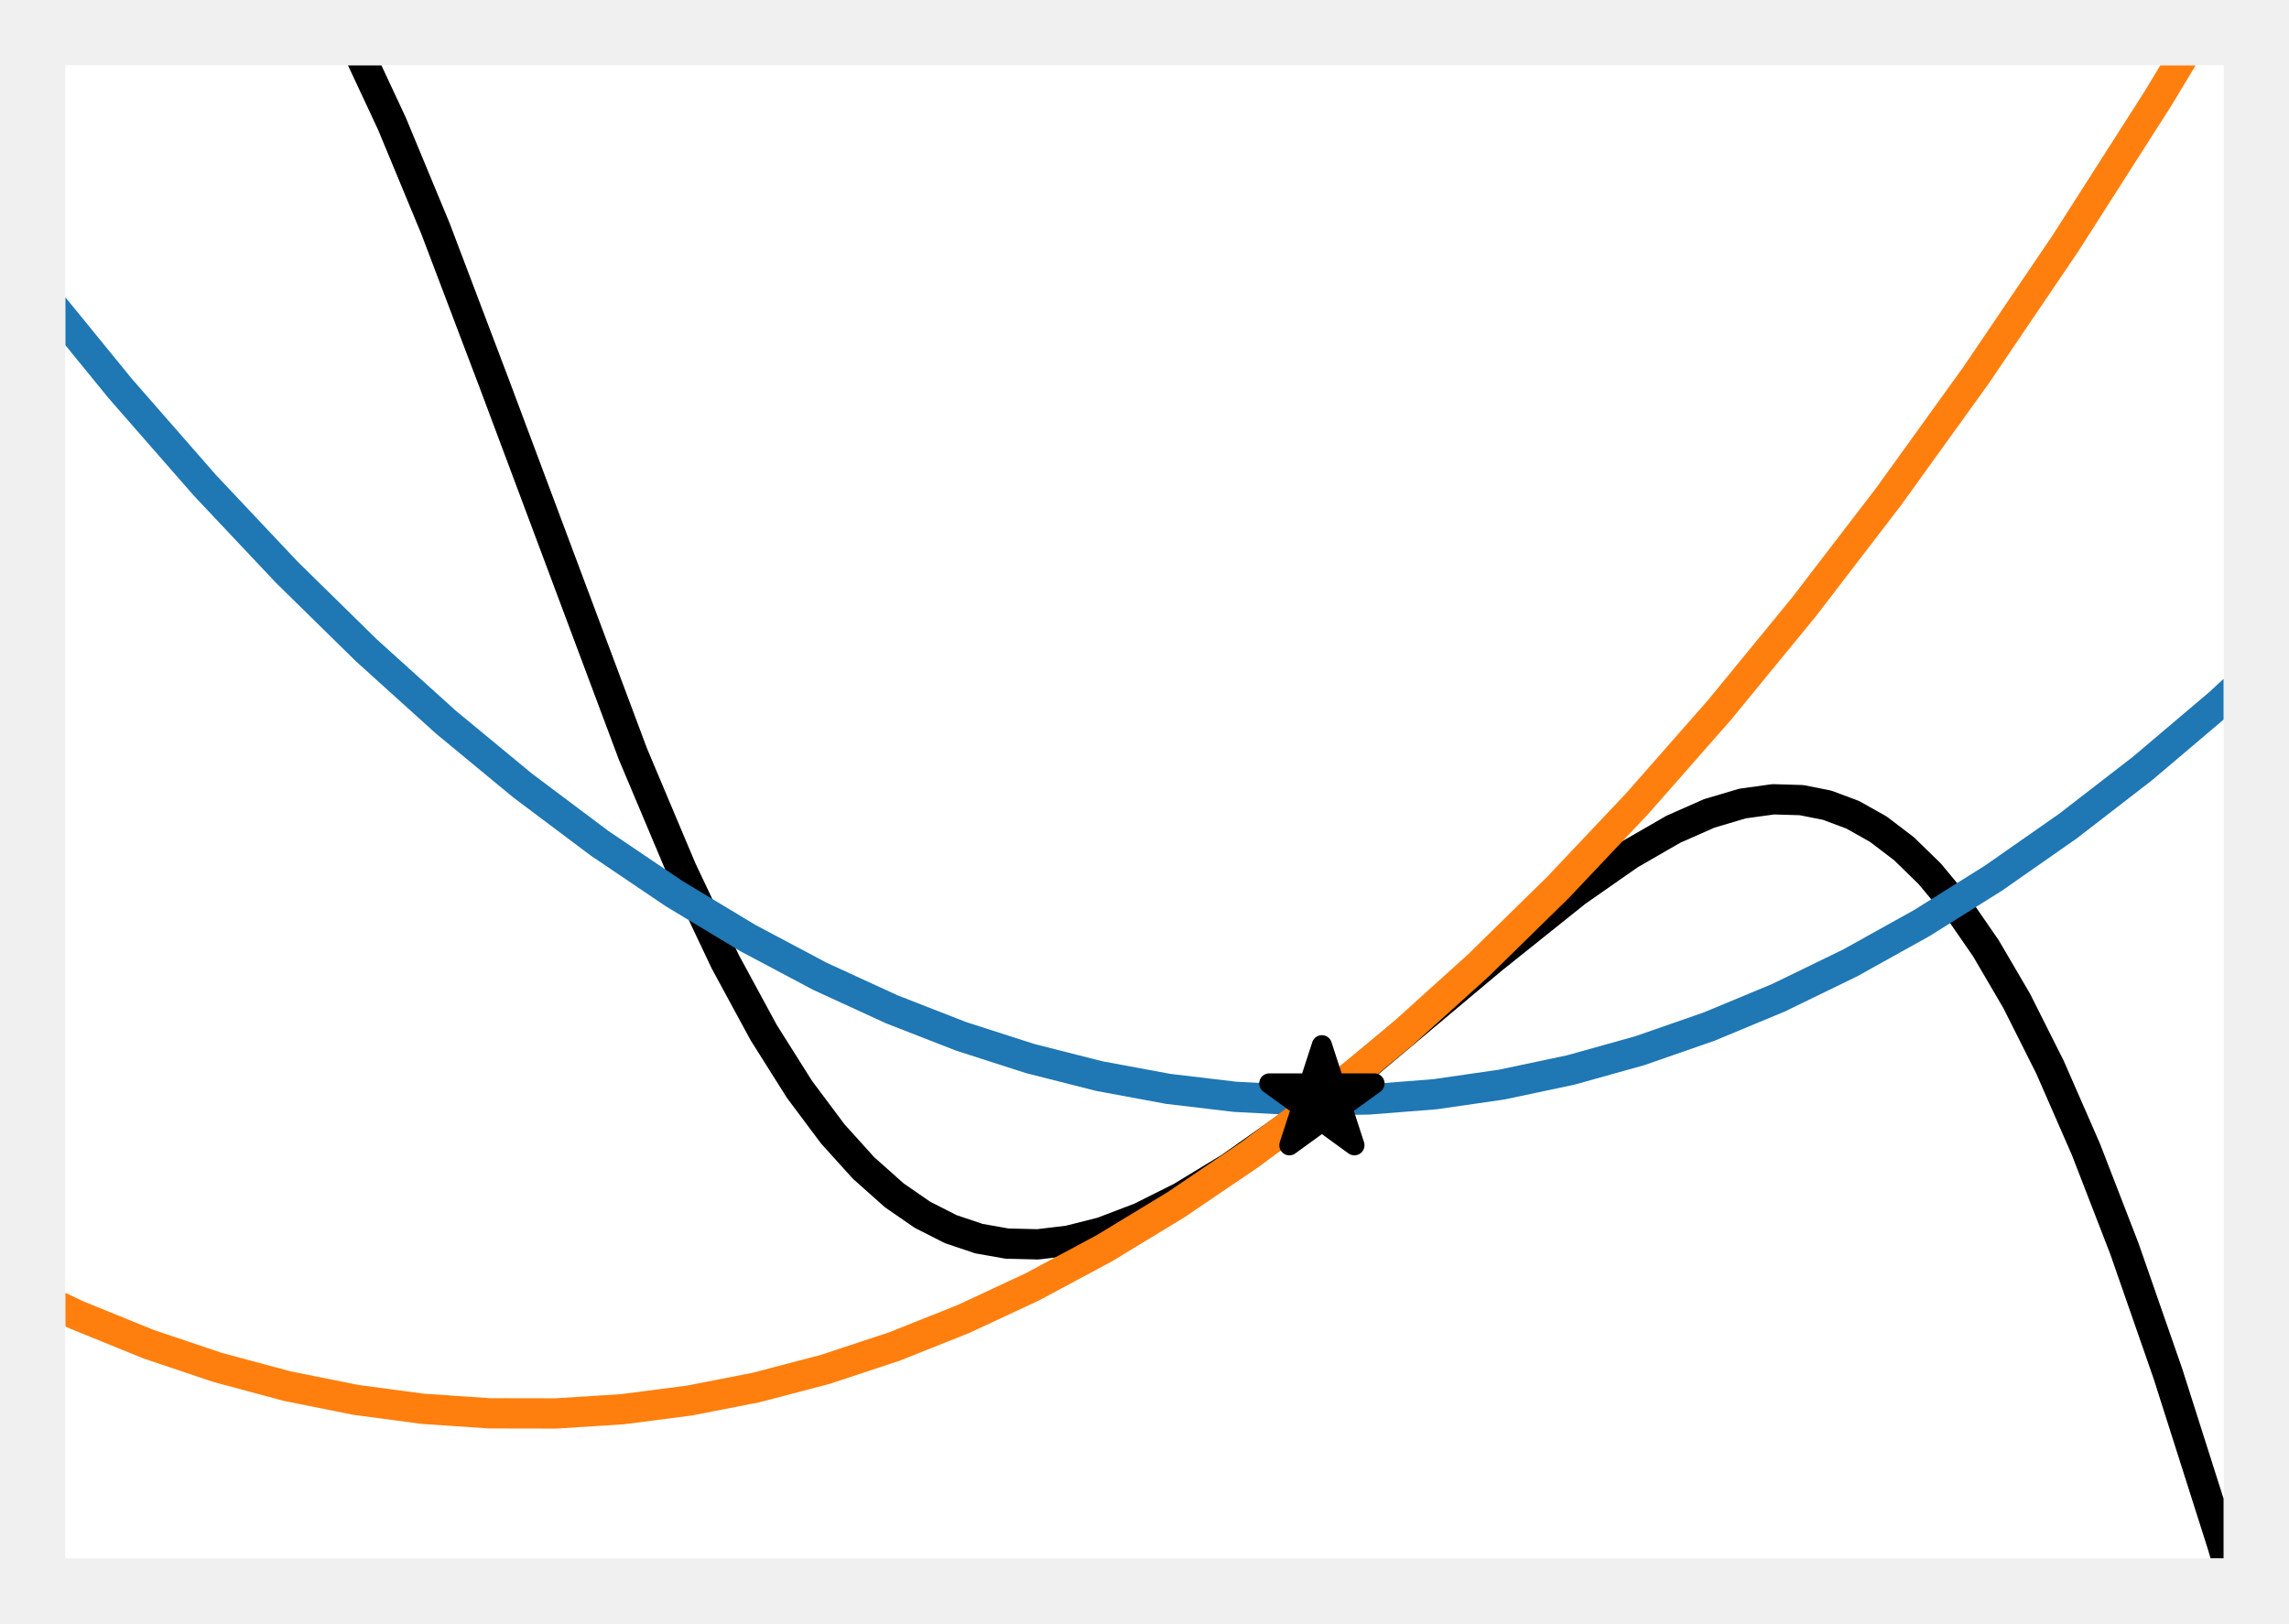
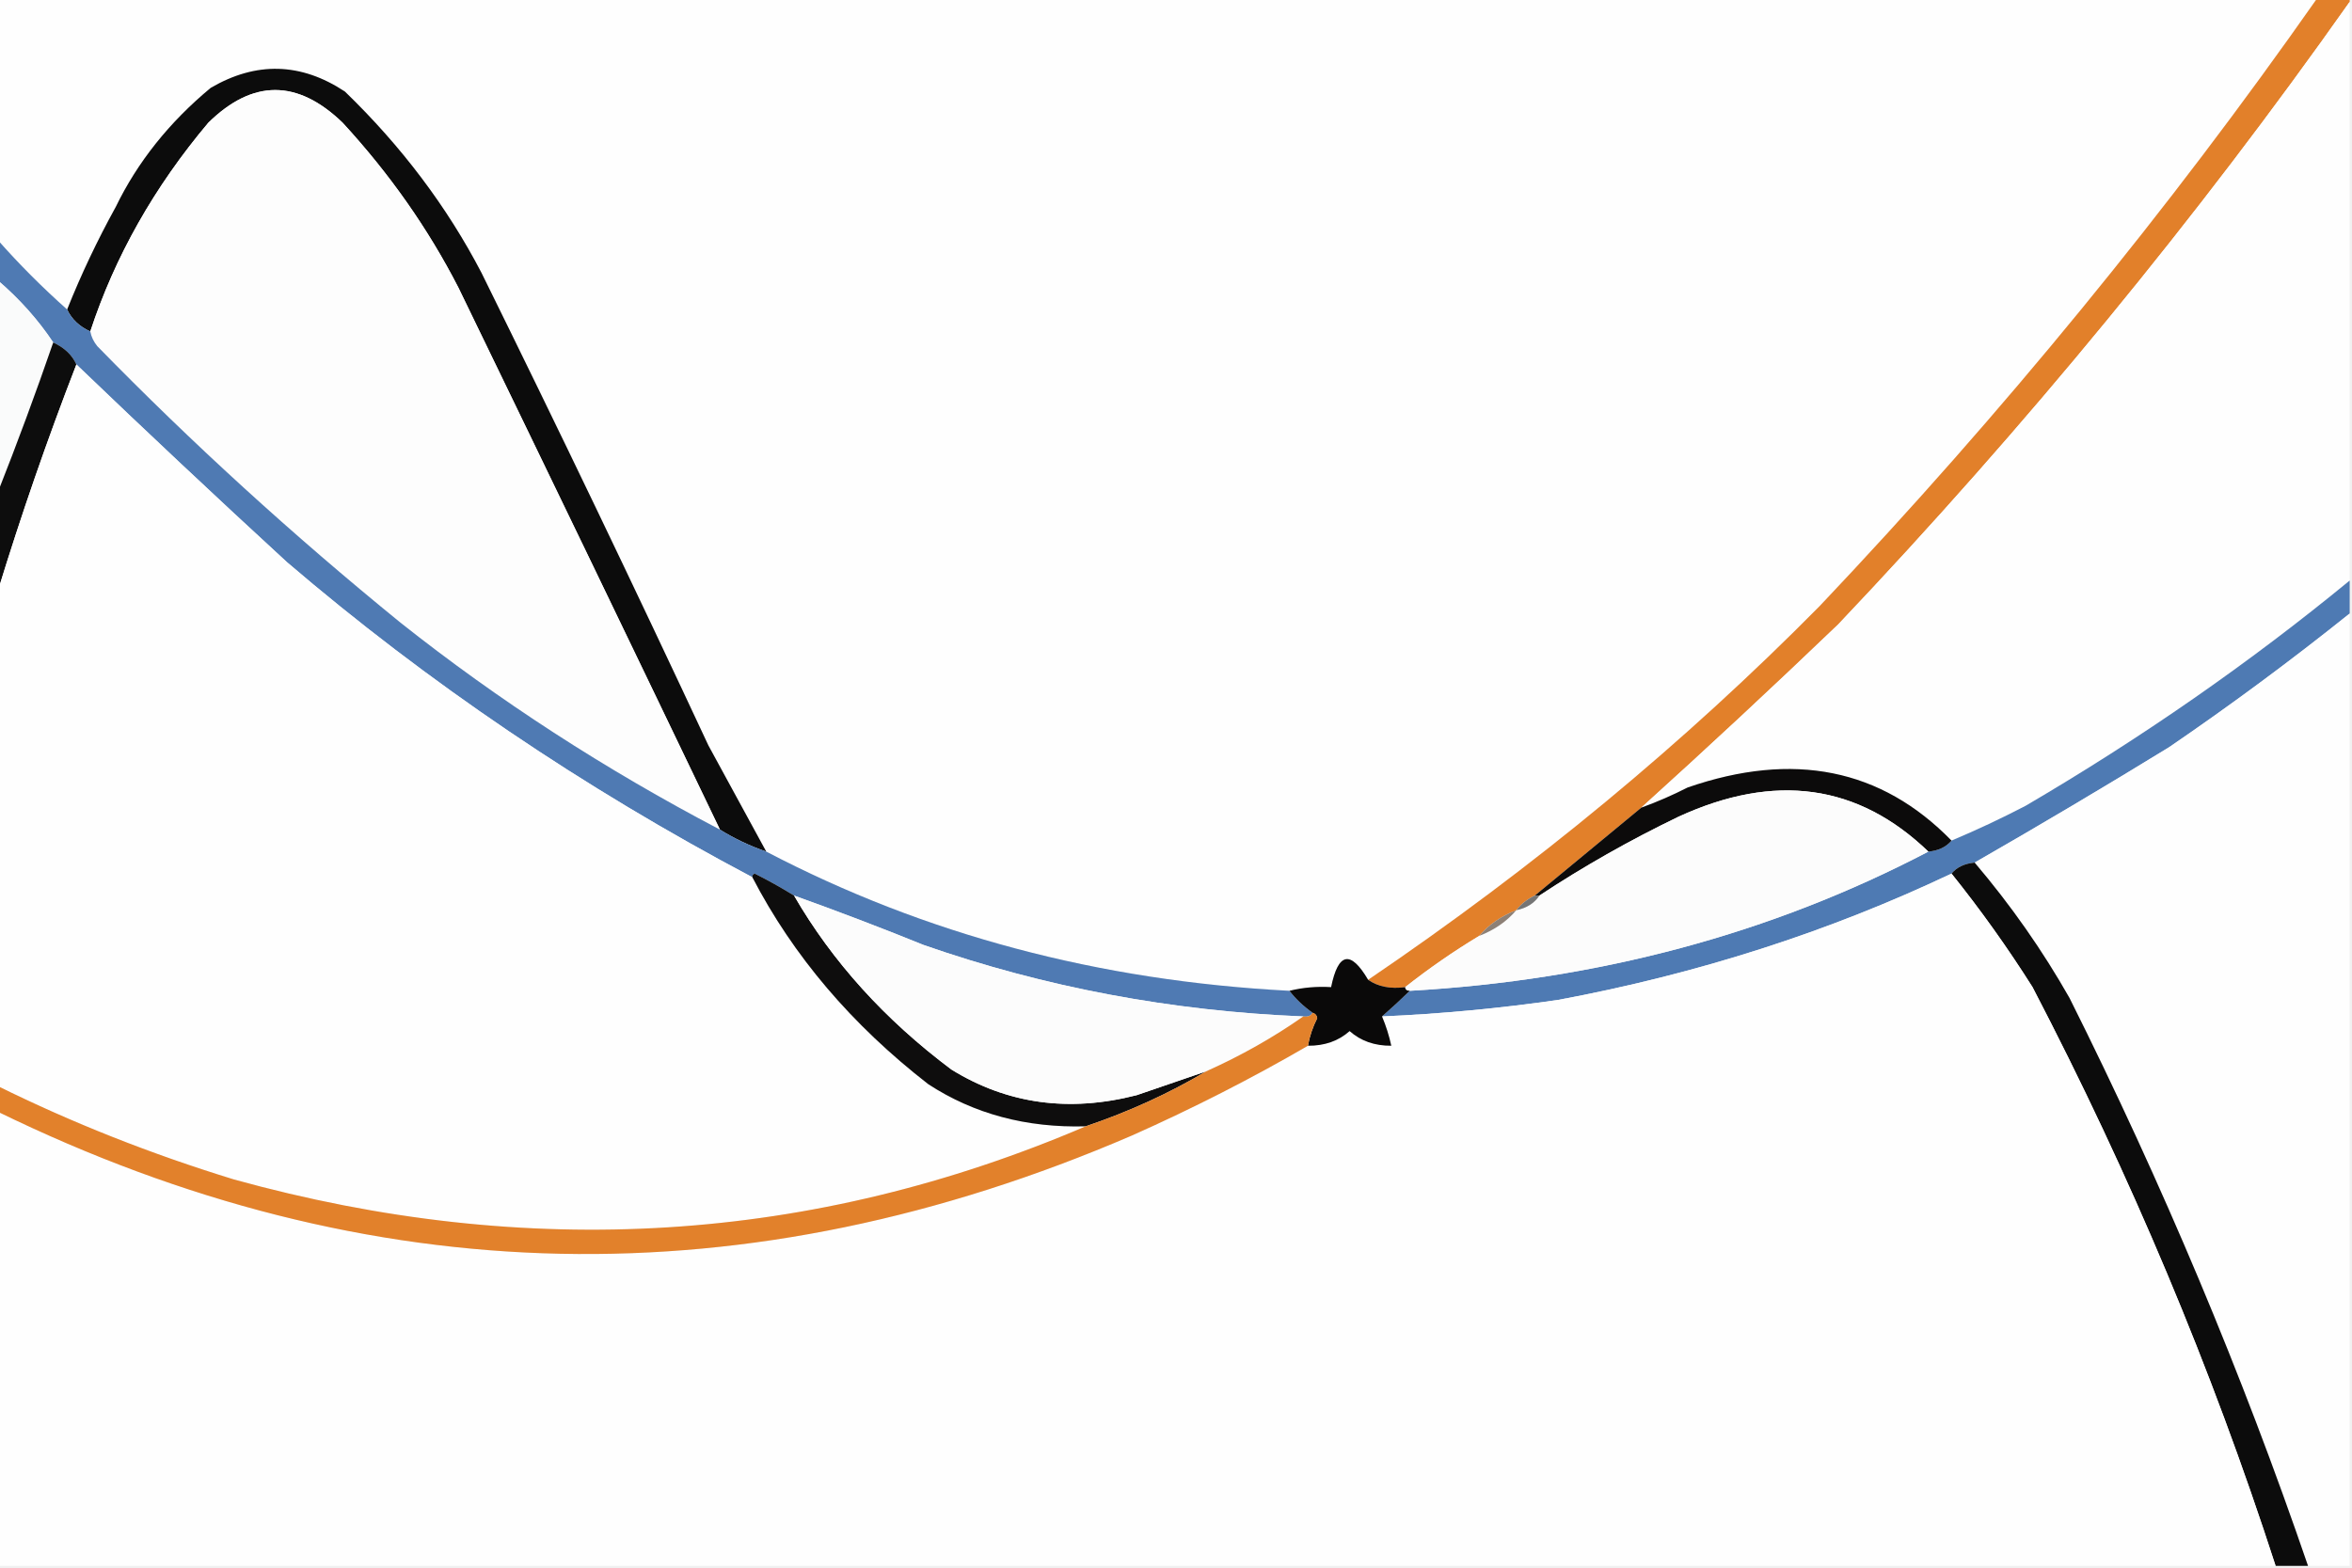
- <svg xmlns="http://www.w3.org/2000/svg" xml:space="preserve" width="559.37" height="396.85">
-   <defs>
-     <clipPath clipPathUnits="userSpaceOnUse" id="a">
-       <path d="M11.99 11.99h395.547v273.657H11.991Z" />
-     </clipPath>
-   </defs>
-   <g clip-path="url(#a)" transform="matrix(1.33333 0 0 -1.33333 0 396.85)">
-     <path d="M-190.145-211.97h683.62v624.767h-683.62Z" style="fill:#fff;fill-opacity:1;fill-rule:nonzero;stroke:none" />
-     <path d="M-49.316-126.663h516.15v512.82h-516.15z" style="fill:#fff;fill-opacity:1;fill-rule:nonzero;stroke:none" />
-     <path d="M116.87 23.056v-3.5" style="fill:#000;fill-opacity:1;fill-rule:nonzero;stroke:#000;stroke-width:.8;stroke-linecap:butt;stroke-linejoin:round;stroke-miterlimit:10;stroke-dasharray:none;stroke-opacity:1" transform="matrix(3.7 0 0 3.7 -190.145 -211.97)" />
-     <text transform="matrix(3.7 0 0 -3.7 224.395 -178.162)" style="font-variant:normal;font-weight:400;font-size:9.963px;font-family:CMMI10;-inkscape-font-specification:CMMI10;writing-mode:lr-tb;fill:#000;fill-opacity:1;fill-rule:nonzero;stroke:none">
-       <tspan x="0" y="0">x</tspan>
-     </text>
-     <text transform="matrix(3.7 0 0 -3.7 245.463 -183.69)" style="font-variant:normal;font-weight:400;font-size:6.974px;font-family:CMR7;-inkscape-font-specification:CMR7;writing-mode:lr-tb;fill:#000;fill-opacity:1;fill-rule:nonzero;stroke:none">
-       <tspan x="0" y="0">0</tspan>
-     </text>
-     <path d="M38.062 83.208h-3.5" style="fill:#000;fill-opacity:1;fill-rule:nonzero;stroke:#000;stroke-width:.8;stroke-linecap:butt;stroke-linejoin:round;stroke-miterlimit:10;stroke-dasharray:none;stroke-opacity:1" transform="matrix(3.7 0 0 3.7 -190.145 -211.97)" />
-     <text transform="matrix(3.7 0 0 -3.7 -163.505 82.076)" style="font-variant:normal;font-weight:400;font-size:9.963px;font-family:CMMI10;-inkscape-font-specification:CMMI10;writing-mode:lr-tb;fill:#000;fill-opacity:1;fill-rule:nonzero;stroke:none">
-       <tspan x="0" y="0">f</tspan>
-     </text>
-     <text transform="matrix(3.7 0 0 -3.7 -141.49 82.076)" style="font-variant:normal;font-weight:400;font-size:9.963px;font-family:CMR10;-inkscape-font-specification:CMR10;writing-mode:lr-tb;fill:#000;fill-opacity:1;fill-rule:nonzero;stroke:none">
-       <tspan x="0" y="0">(</tspan>
-     </text>
-     <text transform="matrix(3.7 0 0 -3.7 -127.155 82.076)" style="font-variant:normal;font-weight:400;font-size:9.963px;font-family:CMMI10;-inkscape-font-specification:CMMI10;writing-mode:lr-tb;fill:#000;fill-opacity:1;fill-rule:nonzero;stroke:none">
-       <tspan x="0" y="0">x</tspan>
-     </text>
-     <text transform="matrix(3.7 0 0 -3.7 -106.088 76.547)" style="font-variant:normal;font-weight:400;font-size:6.974px;font-family:CMR7;-inkscape-font-specification:CMR7;writing-mode:lr-tb;fill:#000;fill-opacity:1;fill-rule:nonzero;stroke:none">
-       <tspan x="0" y="0">0</tspan>
-     </text>
-     <text transform="matrix(3.7 0 0 -3.7 -89.55 82.076)" style="font-variant:normal;font-weight:400;font-size:9.963px;font-family:CMR10;-inkscape-font-specification:CMR10;writing-mode:lr-tb;fill:#000;fill-opacity:1;fill-rule:nonzero;stroke:none">
-       <tspan x="0" y="0">)</tspan>
-     </text>
-     <path d="m44.403 104.076 2.539 10.573 2.03 7.584 1.778 5.855 1.65 4.7 1.524 3.655 1.27 2.518 1.269 2.023 1.142 1.39 1.016.893.888.517.889.273.889.034.888-.2.889-.429 1.015-.758 1.016-1.03 1.142-1.468 1.27-1.982 1.523-2.818 1.777-3.804 2.159-5.205 2.92-7.701 6.854-18.313 2.412-5.725 2.158-4.56 1.905-3.516 1.777-2.82 1.65-2.207 1.523-1.687 1.524-1.357 1.396-.964 1.397-.71 1.396-.47 1.396-.247 1.524-.037 1.523.182 1.65.417 1.905.725 2.03 1.016 2.413 1.467 2.792 1.968 3.555 2.79 6.6 5.54 4.19 3.355 2.666 1.861 2.158 1.244 1.777.785 1.65.489 1.524.21 1.396-.041 1.27-.252 1.27-.475 1.269-.714 1.27-.968 1.269-1.236 1.396-1.68 1.396-2.023 1.524-2.605 1.65-3.286 1.777-4.064 1.904-4.918 2.158-6.198 2.666-8.38 4.316-14.463 3.809-12.488 1.65-4.985v0" style="fill:none;stroke:#000;stroke-width:1.5;stroke-linecap:square;stroke-linejoin:round;stroke-miterlimit:10;stroke-dasharray:none;stroke-opacity:1" transform="matrix(3.7 0 0 3.7 -190.145 -211.97)" />
-     <path d="m44.403 135.492 4.443-6.215 4.316-5.66 4.19-5.14 4.188-4.79 4.063-4.311 3.935-3.863 3.935-3.555 3.809-3.147 3.808-2.857 3.681-2.488 3.682-2.218 3.554-1.886 3.555-1.634 3.427-1.337 3.428-1.103 3.427-.87 3.428-.635 3.3-.391 3.301-.174 3.3.042 3.301.26 3.3.477 3.428.725 3.428.958 3.427 1.193 3.428 1.426 3.554 1.727 3.555 1.978 3.554 2.229 3.682 2.574 3.681 2.845 3.808 3.226 3.809 3.515 3.935 3.935 2.158 2.29v0" style="fill:none;stroke:#1f77b4;stroke-width:1.5;stroke-linecap:square;stroke-linejoin:round;stroke-miterlimit:10;stroke-dasharray:none;stroke-opacity:1" transform="matrix(3.7 0 0 3.7 -190.145 -211.97)" />
-     <path d="m44.403 78.508 3.681-2.283 3.555-1.947 3.554-1.696 3.555-1.445 3.427-1.154 3.428-.921 3.427-.687 3.3-.44 3.301-.224 3.301-.006 3.3.21 3.301.428 3.3.644 3.428.899 3.428 1.133 3.427 1.366 3.428 1.6 3.554 1.907 3.555 2.159 3.681 2.5 3.681 2.771 3.809 3.15 3.808 3.439 3.935 3.857 3.936 4.165 4.062 4.623 4.19 5.112 4.188 5.46 4.317 5.993 4.443 6.556 4.57 7.153 4.57 7.569 4.697 8.213 3.681 6.744v0" style="fill:none;stroke:#ff7f0e;stroke-width:1.5;stroke-linecap:square;stroke-linejoin:round;stroke-miterlimit:10;stroke-dasharray:none;stroke-opacity:1" transform="matrix(3.7 0 0 3.7 -190.145 -211.97)" />
-     <path d="m116.87 85.946-.614-1.892h-1.99l1.61-1.17-.615-1.892 1.61 1.17 1.61-1.17-.616 1.892 1.61 1.17h-1.99z" style="fill:#000;fill-opacity:1;fill-rule:nonzero;stroke:#000;stroke-width:1;stroke-linecap:butt;stroke-linejoin:round;stroke-miterlimit:10;stroke-dasharray:none;stroke-opacity:1" transform="matrix(3.7 0 0 3.7 -190.145 -211.97)" />
-     <path d="M38.062 23.056v138.6M177.562 23.056v138.6M38.062 23.056h139.5M38.062 161.656h139.5" style="fill:none;stroke:#000;stroke-width:.8;stroke-linecap:square;stroke-linejoin:miter;stroke-miterlimit:10;stroke-dasharray:none;stroke-opacity:1" transform="matrix(3.7 0 0 3.7 -190.145 -211.97)" />
-   </g>
+ <svg xmlns="http://www.w3.org/2000/svg" width="600" height="400">
+   <path style="stroke:none;fill-rule:evenodd;fill:#fefefe;fill-opacity:1" d="M-.59-.469h591.73c-37.894 54.074-80.218 105.79-126.968 155.14-34.39 34.81-72.777 66.587-115.156 95.329-4.485-7.617-7.633-6.996-9.45 1.871-3.671-.223-7.214.09-10.628.934-48.543-2.524-93.032-14.364-133.465-35.516-4.903-9.008-9.825-18.043-14.766-27.101a6211.984 6211.984 0 0 0-57.871-120.563c-8.773-16.855-20.39-32.277-34.844-46.262-11.226-7.418-22.64-7.726-34.254-.933-10.578 8.785-18.648 18.91-24.21 30.375a233.184 233.184 0 0 0-12.403 26.168C10.77 73.32 4.863 67.403-.59 61.215V-.47Zm0 0" />
+   <path style="stroke:none;fill-rule:evenodd;fill:#e2802a;fill-opacity:1" d="M591.14-.469h8.27V.47c-39.015 55.312-82.52 108.273-130.512 158.879a2359.64 2359.64 0 0 1-50.199 46.726c-9.02 7.453-18.078 14.93-27.164 22.43-1.969.934-3.543 2.18-4.723 3.738-3.855 1.492-7.007 3.672-9.449 6.543a182.965 182.965 0 0 0-18.898 13.086c-3.777.5-6.926-.125-9.45-1.871 42.38-28.742 80.766-60.52 115.157-95.328C510.922 105.32 553.246 53.605 591.14-.468Zm0 0" />
+   <path style="stroke:none;fill-rule:evenodd;fill:#fefefe;fill-opacity:1" d="M599.41.469v147.66c-25.55 21-53.11 40.156-82.68 57.48a253.707 253.707 0 0 1-18.894 8.875c-17.902-18.37-40.344-22.89-67.324-13.55a104.197 104.197 0 0 1-11.813 5.14 2359.64 2359.64 0 0 0 50.2-46.726C516.89 108.742 560.394 55.78 599.41.468Zm0 0" />
+   <path style="stroke:none;fill-rule:evenodd;fill:#0c0c0c;fill-opacity:1" d="M195.473 217.29c-4.227-1.474-8.164-3.34-11.813-5.606a33611.97 33611.97 0 0 0-66.73-138.32C109.2 58.32 99.36 44.3 87.402 31.308c-11.515-11.114-22.933-11.114-34.254 0-13.793 16.375-23.832 34.129-30.117 53.27-2.785-1.274-4.754-3.145-5.906-5.606a233.184 233.184 0 0 1 12.402-26.168C35.09 41.34 43.16 31.215 53.738 22.43c11.614-6.793 23.028-6.485 34.254.933 14.453 13.985 26.07 29.407 34.844 46.262a6211.984 6211.984 0 0 1 57.871 120.563c4.941 9.058 9.863 18.093 14.766 27.101Zm0 0" />
+   <path style="stroke:none;fill-rule:evenodd;fill:#fdfdfd;fill-opacity:1" d="M183.66 211.684c-29.297-15.36-56.465-32.961-81.496-52.805-27.55-22.418-53.336-45.938-77.36-70.563-.937-1.164-1.527-2.41-1.773-3.738 6.285-19.14 16.324-36.894 30.117-53.27 11.32-11.113 22.739-11.113 34.254 0C99.36 44.302 109.2 58.32 116.93 73.364a33611.97 33611.97 0 0 1 66.73 138.32Zm0 0" />
+   <path style="stroke:none;fill-rule:evenodd;fill:#4f7ab3;fill-opacity:1" d="M-.59 61.215c5.453 6.187 11.36 12.105 17.715 17.758 1.152 2.46 3.121 4.332 5.906 5.605.246 1.328.836 2.574 1.774 3.738 24.023 24.625 49.808 48.145 77.36 70.563 25.03 19.844 52.198 37.445 81.495 52.805 3.649 2.265 7.586 4.132 11.813 5.605 40.433 21.152 84.922 32.992 133.464 35.516 1.579 2.05 3.547 3.922 5.907 5.605-.406.785-1.192 1.098-2.364.938-33.695-1.371-65.98-7.446-96.851-18.227a861.732 861.732 0 0 0-33.07-12.617 129.338 129.338 0 0 0-10.04-5.606c-.472.211-.667.524-.59.934-43.28-22.89-82.847-49.68-118.702-80.375a3435.737 3435.737 0 0 1-53.739-50.465c-1.086-2.422-3.054-4.289-5.906-5.61C9.727 81.587 5 76.294-.59 71.497V61.215Zm0 0" />
+   <path style="stroke:none;fill-rule:evenodd;fill:#fafbfb;fill-opacity:1" d="M-.59 71.496C5 76.293 9.727 81.586 13.582 87.383A920.865 920.865 0 0 1-.59 125.699V71.496Zm0 0" />
+   <path style="stroke:none;fill-rule:evenodd;fill:#0d0d0d;fill-opacity:1" d="M13.582 87.383c2.852 1.32 4.82 3.187 5.906 5.61A841.874 841.874 0 0 0-.59 150.932V125.7a920.865 920.865 0 0 0 14.172-38.316Zm0 0" />
+   <path style="stroke:none;fill-rule:evenodd;fill:#fefefe;fill-opacity:1" d="M19.488 92.992a3435.737 3435.737 0 0 0 53.739 50.465c35.855 30.695 75.421 57.484 118.703 80.375 10.398 20.047 25.36 37.648 44.882 52.805 11.633 7.586 25.02 11.168 40.157 10.746-69.719 29.851-142.16 34.367-217.324 13.55-21.098-6.476-41.176-14.421-60.235-23.831V150.934a841.874 841.874 0 0 1 20.078-57.942Zm0 0" />
+   <path style="stroke:none;fill-rule:evenodd;fill:#4e7ab3;fill-opacity:1" d="M599.41 148.129v8.414a751.982 751.982 0 0 1-46.062 34.11 1980.31 1980.31 0 0 1-49.61 29.44c-2.566.235-4.535 1.169-5.902 2.805-31.285 14.848-64.75 25.598-100.395 32.243a452.712 452.712 0 0 1-44.882 4.207 179.736 179.736 0 0 0 7.086-6.543c48.152-2.73 92.246-14.57 132.285-35.516 2.566-.234 4.535-1.168 5.906-2.805a253.707 253.707 0 0 0 18.894-8.875c29.57-17.324 57.13-36.48 82.68-57.48Zm0 0" />
+   <path style="stroke:none;fill-rule:evenodd;fill:#fefefe;fill-opacity:1" d="M599.41 156.543v242.988h-10.629c-16.855-49.199-37.133-97.488-60.828-144.86-6.887-12.151-14.957-23.679-24.215-34.577a1980.31 1980.31 0 0 0 49.61-29.442 751.982 751.982 0 0 0 46.062-34.109Zm0 0" />
+   <path style="stroke:none;fill-rule:evenodd;fill:#0c0b0b;fill-opacity:1" d="M497.836 214.484c-1.371 1.637-3.34 2.57-5.906 2.805-17.918-17.246-39.176-20.203-63.782-8.879-12.468 6.02-24.28 12.719-35.433 20.094h-1.18c9.086-7.5 18.145-14.977 27.164-22.43a104.197 104.197 0 0 0 11.813-5.14c26.98-9.34 49.422-4.82 67.324 13.55Zm0 0" />
+   <path style="stroke:none;fill-rule:evenodd;fill:#fcfcfc;fill-opacity:1" d="M491.93 217.29c-40.04 20.944-84.133 32.784-132.285 35.515-.786 0-1.18-.313-1.18-.934a182.965 182.965 0 0 1 18.898-13.086c3.856-1.488 7.004-3.672 9.45-6.543 2.656-.543 4.62-1.785 5.902-3.738 11.152-7.375 22.965-14.074 35.433-20.094 24.606-11.324 45.864-8.367 63.782 8.88Zm0 0" />
+   <path style="stroke:none;fill-rule:evenodd;fill:#0c0c0c;fill-opacity:1" d="M503.738 220.094c9.258 10.898 17.328 22.426 24.215 34.578 23.695 47.371 43.973 95.66 60.828 144.86h-8.27c-16.3-50.376-36.968-99.594-62.007-147.66a316.684 316.684 0 0 0-20.668-28.974c1.367-1.636 3.336-2.57 5.902-2.804Zm0 0" />
+   <path style="stroke:none;fill-rule:evenodd;fill:#0e0d0d;fill-opacity:1" d="M202.559 228.504c9.77 16.863 23.152 31.664 40.156 44.394 14.234 8.793 29.984 10.973 47.246 6.54 5.93-2.036 11.836-4.06 17.715-6.075-9.453 5.614-19.692 10.29-30.707 14.02-15.137.422-28.524-3.16-40.156-10.746-19.524-15.157-34.485-32.758-44.883-52.805-.078-.41.117-.723.59-.934a129.338 129.338 0 0 1 10.039 5.606Zm0 0" />
+   <path style="stroke:none;fill-rule:evenodd;fill:#fefefe;fill-opacity:1" d="M497.836 222.898a316.684 316.684 0 0 1 20.668 28.973c25.039 48.066 45.707 97.285 62.008 147.66H-.59V283.645c94.852 46.316 191.309 48.34 289.371 6.074 15.594-6.942 30.555-14.574 44.88-22.895 4.253.028 7.8-1.219 10.632-3.738 2.832 2.52 6.375 3.766 10.629 3.738a41.924 41.924 0 0 0-2.363-7.476 452.712 452.712 0 0 0 44.882-4.207c35.645-6.645 69.11-17.395 100.395-32.243Zm0 0" />
+   <path style="stroke:none;fill-rule:evenodd;fill:#fcfcfc;fill-opacity:1" d="M202.559 228.504a861.732 861.732 0 0 1 33.07 12.617c30.871 10.781 63.156 16.856 96.851 18.227-7.644 5.359-15.91 10.03-24.804 14.015-5.88 2.016-11.785 4.04-17.715 6.075-17.262 4.433-33.012 2.253-47.246-6.54-17.004-12.73-30.387-27.53-40.156-44.394Zm0 0" />
+   <path style="stroke:none;fill-rule:evenodd;fill:#757575;fill-opacity:1" d="M391.535 228.504h1.18c-1.281 1.953-3.246 3.195-5.902 3.738 1.18-1.558 2.753-2.804 4.722-3.738Zm0 0" />
+   <path style="stroke:none;fill-rule:evenodd;fill:#8d8076;fill-opacity:1" d="M386.813 232.242c-2.446 2.871-5.594 5.055-9.45 6.543 2.442-2.87 5.594-5.05 9.45-6.543Zm0 0" />
+   <path style="stroke:none;fill-rule:evenodd;fill:#0a0909;fill-opacity:1" d="M349.016 250c2.523 1.746 5.671 2.371 9.449 1.871 0 .621.394.934 1.18.934-2.211 2.16-4.575 4.34-7.086 6.543a41.924 41.924 0 0 1 2.363 7.476c-4.254.028-7.797-1.219-10.629-3.738-2.832 2.52-6.379 3.766-10.633 3.738a24.895 24.895 0 0 1 2.363-7.012c-.082-.714-.476-1.183-1.18-1.402-2.359-1.683-4.327-3.555-5.906-5.605 3.415-.844 6.958-1.157 10.63-.934 1.816-8.867 4.964-9.488 9.449-1.871Zm0 0" />
+   <path style="stroke:none;fill-rule:evenodd;fill:#e2812b;fill-opacity:1" d="M334.844 258.41c.703.219 1.097.688 1.18 1.402a24.895 24.895 0 0 0-2.364 7.012c-14.324 8.32-29.285 15.953-44.879 22.895-98.062 42.265-194.52 40.242-289.37-6.074v-6.543c19.058 9.41 39.136 17.355 60.234 23.832 75.164 20.816 147.605 16.3 217.324-13.551 11.015-3.73 21.254-8.406 30.707-14.02 8.894-3.984 17.16-8.656 24.804-14.015 1.172.16 1.957-.153 2.364-.938Zm0 0" />
</svg>
